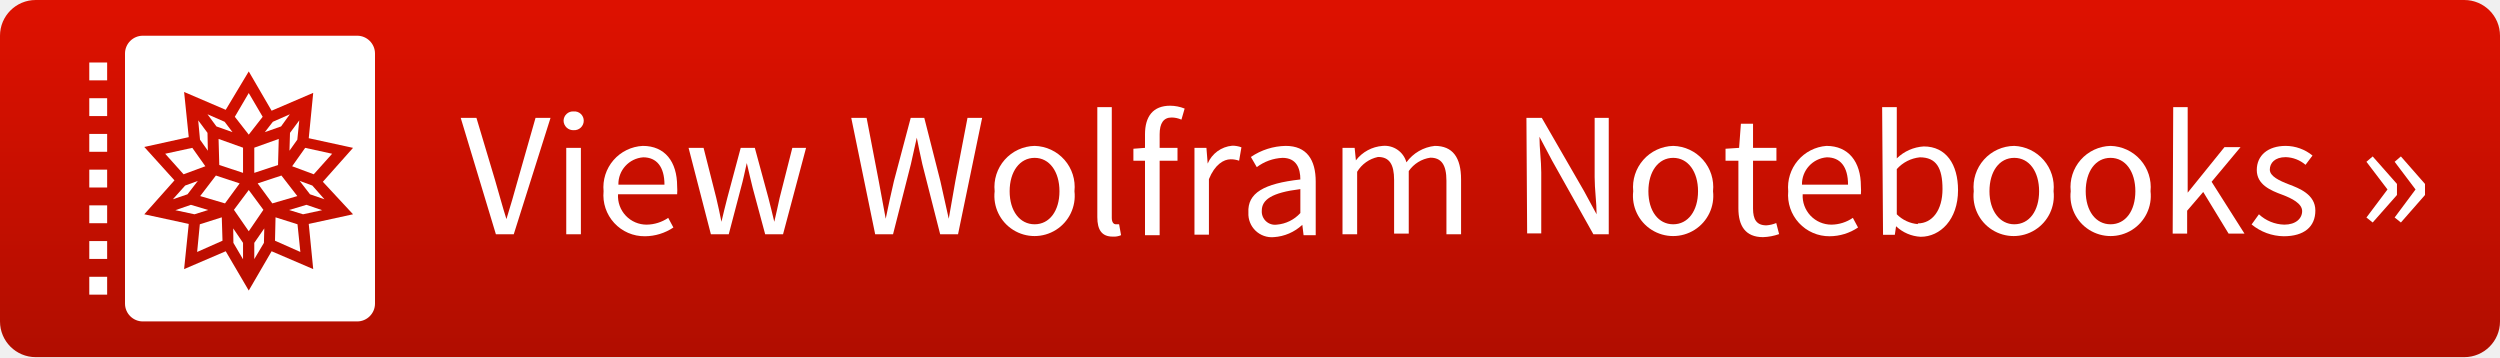
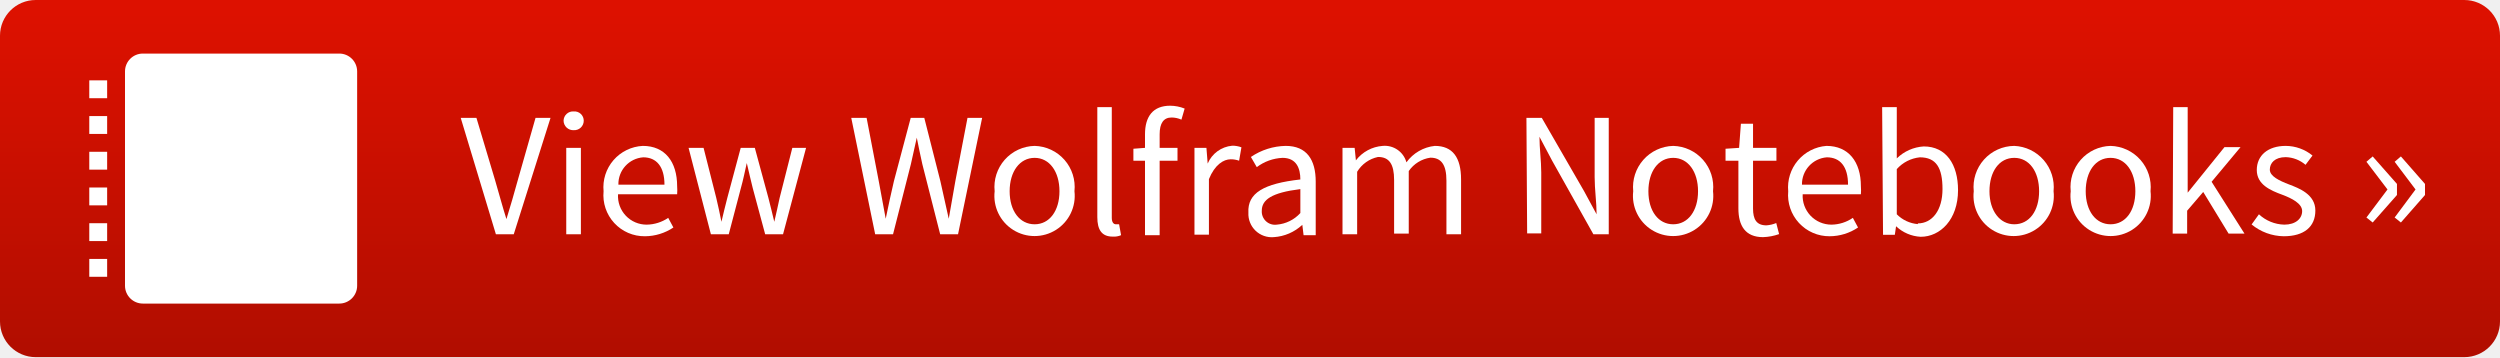
- <svg xmlns="http://www.w3.org/2000/svg" width="140" height="20" id="badge" data-name="badge" viewBox="0 0 140 20">
+ <svg xmlns="http://www.w3.org/2000/svg" width="140" height="20" id="badge" viewBox="0 0 140 20">
  <defs>
    <style>.cls-1{fill:url(#linear-gradient);}.cls-2{fill:#fff;}</style>
    <linearGradient id="linear-gradient" x1="70" y1="0.7" x2="70" y2="21.56" gradientTransform="translate(140 20) rotate(-180)" gradientUnits="userSpaceOnUse">
      <stop offset="0" stop-color="#d10" />
      <stop offset="1" stop-color="#ad0d00" />
    </linearGradient>
  </defs>
  <rect class="cls-1" width="140" height="20" rx="2" transform="translate(140 20) rotate(180)" />
-   <rect class="cls-2" x="5" y="3.5" width="1" height="1" />
-   <rect class="cls-2" x="5" y="5.5" width="1" height="1" />
-   <rect class="cls-2" x="5" y="7.5" width="1" height="1" />
-   <rect class="cls-2" x="5" y="9.5" width="1" height="1" />
-   <rect class="cls-2" x="5" y="11.5" width="1" height="1" />
-   <rect class="cls-2" x="5" y="13.5" width="1" height="1" />
-   <rect class="cls-2" x="5" y="15.5" width="1" height="1" />
-   <polygon class="cls-2" points="11.19 12.56 11.04 14.11 12.46 13.48 12.42 12.17 11.19 12.56" />
-   <polygon class="cls-2" points="11.64 8.44 11.62 7.44 11.1 6.74 11.2 7.82 11.64 8.44" />
-   <polygon class="cls-2" points="11.08 10.13 10.37 10.39 9.68 11.16 10.5 10.88 11.08 10.13" />
-   <polygon class="cls-2" points="13.02 7.4 12.58 6.82 11.62 6.4 12.12 7.08 13.02 7.4" />
-   <polygon class="cls-2" points="10.69 11.47 9.82 11.77 10.89 12 11.66 11.76 10.69 11.47" />
-   <polygon class="cls-2" points="11.5 9.31 10.77 8.28 9.25 8.61 10.28 9.76 11.5 9.31" />
-   <polygon class="cls-2" points="14.71 6.54 13.93 5.21 13.15 6.54 13.93 7.54 14.71 6.54" />
-   <polygon class="cls-2" points="16.65 7.82 16.76 6.74 16.24 7.44 16.21 8.44 16.65 7.82" />
-   <polygon class="cls-2" points="16.23 6.4 15.28 6.82 14.83 7.4 15.74 7.08 16.23 6.4" />
-   <polygon class="cls-2" points="14.24 9.68 15.57 9.24 15.61 7.78 14.24 8.27 14.24 9.68" />
-   <polygon class="cls-2" points="12.28 9.24 13.61 9.68 13.61 8.27 12.24 7.78 12.28 9.24" />
-   <polygon class="cls-2" points="16.19 11.76 16.97 12 18.04 11.77 17.16 11.47 16.19 11.76" />
-   <polygon class="cls-2" points="16.78 10.13 17.36 10.88 18.17 11.16 17.49 10.39 16.78 10.13" />
-   <polygon class="cls-2" points="17.09 8.28 16.36 9.31 17.57 9.76 18.6 8.61 17.09 8.28" />
-   <polygon class="cls-2" points="15.43 12.17 15.4 13.48 16.82 14.11 16.66 12.56 15.43 12.17" />
-   <path class="cls-2" d="M20,2H8A1,1,0,0,0,7,3V17a1,1,0,0,0,1,1H20a1,1,0,0,0,1-1V3A1,1,0,0,0,20,2Zm-.23,10-2.48.54.25,2.53-2.33-1-1.28,2.2-1.29-2.2-2.33,1,.26-2.53L8.08,12l1.69-1.9L8.08,8.23l2.49-.55-.26-2.53,2.33,1L13.93,4l1.28,2.2,2.33-1-.25,2.54,2.48.54-1.69,1.9Z" />
-   <polygon class="cls-2" points="14.24 14.51 14.78 13.6 14.8 12.79 14.24 13.6 14.24 14.51" />
-   <polygon class="cls-2" points="13.93 10.64 13.1 11.75 13.93 12.95 14.75 11.75 13.93 10.64" />
-   <polygon class="cls-2" points="13.07 13.6 13.61 14.52 13.61 13.6 13.06 12.79 13.07 13.6" />
-   <polygon class="cls-2" points="15.76 9.83 14.43 10.27 15.25 11.39 16.65 10.98 15.76 9.83" />
-   <polygon class="cls-2" points="12.09 9.83 11.21 10.98 12.6 11.39 13.42 10.27 12.09 9.83" />
+   <rect class="cls-2" x="5" y="6.5" width="1" height="1" />
+   <rect class="cls-2" x="5" y="4.5" width="1" height="1" />
+   <rect class="cls-2" x="5" y="8.5" width="1" height="1" />
+   <rect class="cls-2" x="5" y="10.5" width="1" height="1" />
+   <rect class="cls-2" x="5" y="12.5" width="1" height="1" />
+   <rect class="cls-2" x="5" y="14.5" width="1" height="1" />
  <path class="cls-2" d="M25.8,6.6h.88l1.05,3.51c.23.78.39,1.4.63,2.16h0c.24-.76.41-1.38.63-2.16l1-3.51h.84l-2.06,6.52h-1Z" />
  <path class="cls-2" d="M31.56,6.76a.53.53,0,0,1,.57-.52.52.52,0,0,1,.56.52.53.53,0,0,1-.56.53A.54.54,0,0,1,31.56,6.76Zm.15,1.52h.82v4.84h-.82Z" />
  <path class="cls-2" d="M36,8.17c1.23,0,1.92.88,1.92,2.26a3,3,0,0,1,0,.45H34.61a1.6,1.6,0,0,0,1.61,1.7,2.19,2.19,0,0,0,1.2-.38l.29.54a2.88,2.88,0,0,1-1.59.49,2.3,2.3,0,0,1-2.32-2.52A2.32,2.32,0,0,1,36,8.17Zm1.21,2.17c0-1-.44-1.53-1.19-1.53a1.5,1.5,0,0,0-1.39,1.53Z" />
  <path class="cls-2" d="M38.56,8.28h.84l.71,2.8c.11.45.2.89.29,1.34h0c.11-.45.21-.89.33-1.34l.75-2.8h.79l.76,2.8c.12.45.22.89.33,1.34h0c.11-.45.2-.89.3-1.34l.71-2.8h.77l-1.29,4.84h-1l-.7-2.6c-.12-.46-.21-.9-.33-1.39h0c-.11.49-.2.94-.33,1.4l-.68,2.59h-1Z" />
  <path class="cls-2" d="M47.67,6.6h.86l.68,3.54.39,2.11h0c.14-.71.3-1.41.46-2.11L51,6.6h.76l.9,3.54c.15.69.31,1.4.47,2.11h0c.13-.71.25-1.41.37-2.11l.68-3.54H55l-1.35,6.52h-1l-1-3.93c-.11-.51-.22-1-.31-1.48h0c-.11.51-.22,1-.33,1.48l-1,3.93h-1Z" />
  <path class="cls-2" d="M57.94,8.17a2.3,2.3,0,0,1,2.23,2.54,2.25,2.25,0,1,1-4.47,0A2.3,2.3,0,0,1,57.94,8.17Zm0,4.39c.83,0,1.39-.75,1.39-1.85s-.56-1.87-1.39-1.87-1.4.76-1.4,1.87S57.11,12.56,57.94,12.56Z" />
  <path class="cls-2" d="M61.45,6h.81V12.2c0,.26.11.36.23.36l.18,0,.11.61a1,1,0,0,1-.47.08c-.61,0-.86-.38-.86-1.09Z" />
  <path class="cls-2" d="M66.16,6.7a1.37,1.37,0,0,0-.55-.12c-.45,0-.67.32-.67.94v.76h1V9h-1v4.17h-.82V9h-.65V8.33l.65-.05V7.52c0-1,.45-1.6,1.41-1.6a2.2,2.2,0,0,1,.81.16Z" />
  <path class="cls-2" d="M66.89,8.28h.67l.07.88h0a1.65,1.65,0,0,1,1.37-1,1.38,1.38,0,0,1,.52.09L69.39,9a1.36,1.36,0,0,0-.47-.08c-.4,0-.89.3-1.22,1.11v3.11h-.81Z" />
  <path class="cls-2" d="M72.82,10.05c0-.61-.21-1.21-1-1.21a2.58,2.58,0,0,0-1.44.52l-.33-.57A3.57,3.57,0,0,1,72,8.17c1.18,0,1.68.78,1.68,2v3H73l-.07-.58h0a2.58,2.58,0,0,1-1.6.69,1.31,1.31,0,0,1-1.42-1.37C69.85,10.81,70.77,10.28,72.82,10.05ZM71.5,12.58a2,2,0,0,0,1.32-.65V10.59c-1.62.2-2.16.6-2.16,1.21A.74.74,0,0,0,71.5,12.58Z" />
  <path class="cls-2" d="M75.18,8.28h.68l.07.7h0a2.08,2.08,0,0,1,1.5-.81,1.26,1.26,0,0,1,1.33.92,2.26,2.26,0,0,1,1.59-.92c1,0,1.47.65,1.47,1.88v3.07H81v-3c0-.9-.29-1.29-.9-1.29a1.77,1.77,0,0,0-1.21.75v3.5h-.82v-3c0-.9-.28-1.29-.9-1.29A1.79,1.79,0,0,0,76,9.62v3.5h-.82Z" />
  <path class="cls-2" d="M85.48,6.6h.86l2.36,4.09L89.41,12h0c0-.65-.11-1.39-.11-2.08V6.6h.79v6.52h-.86L86.92,9l-.71-1.34h0c0,.65.1,1.35.1,2v3.41h-.79Z" />
  <path class="cls-2" d="M93.7,8.17a2.3,2.3,0,0,1,2.23,2.54,2.25,2.25,0,1,1-4.47,0A2.31,2.31,0,0,1,93.7,8.17Zm0,4.39c.83,0,1.39-.75,1.39-1.85s-.56-1.87-1.39-1.87-1.39.76-1.39,1.87S92.87,12.56,93.7,12.56Z" />
  <path class="cls-2" d="M97.35,9h-.72V8.33l.76-.05.1-1.35h.68V8.28h1.31V9H98.17v2.68c0,.6.19.94.75.94a1.77,1.77,0,0,0,.55-.13l.16.62a3,3,0,0,1-.9.17c-1,0-1.38-.65-1.38-1.61Z" />
  <path class="cls-2" d="M102.28,8.17c1.23,0,1.93.88,1.93,2.26a2.9,2.9,0,0,1,0,.45h-3.26a1.61,1.61,0,0,0,1.61,1.7,2.16,2.16,0,0,0,1.2-.38l.29.54a2.86,2.86,0,0,1-1.59.49,2.31,2.31,0,0,1-2.32-2.52A2.33,2.33,0,0,1,102.28,8.17Zm1.21,2.17c0-1-.43-1.53-1.19-1.53a1.51,1.51,0,0,0-1.39,1.53Z" />
  <path class="cls-2" d="M105.4,6h.82V8l0,.87a2.36,2.36,0,0,1,1.51-.67c1.25,0,1.92,1,1.92,2.45,0,1.65-1,2.61-2.09,2.61a2.16,2.16,0,0,1-1.38-.59h0l-.07.48h-.66Zm2,6.51c.8,0,1.38-.73,1.38-1.92s-.35-1.78-1.27-1.78a2,2,0,0,0-1.29.66V12A1.88,1.88,0,0,0,107.4,12.55Z" />
  <path class="cls-2" d="M112.8,8.17A2.31,2.31,0,0,1,115,10.71a2.25,2.25,0,1,1-4.47,0A2.3,2.3,0,0,1,112.8,8.17Zm0,4.39c.84,0,1.39-.75,1.39-1.85s-.55-1.87-1.39-1.87-1.39.76-1.39,1.87S112,12.56,112.8,12.56Z" />
  <path class="cls-2" d="M118.19,8.17a2.31,2.31,0,0,1,2.24,2.54,2.25,2.25,0,1,1-4.47,0A2.3,2.3,0,0,1,118.19,8.17Zm0,4.39c.84,0,1.39-.75,1.39-1.85s-.55-1.87-1.39-1.87-1.39.76-1.39,1.87S117.37,12.56,118.19,12.56Z" />
  <path class="cls-2" d="M121.7,6h.81v4.79h0l2.06-2.55h.9l-1.62,1.94,1.84,2.9h-.89l-1.42-2.33-.9,1.05v1.28h-.81Z" />
  <path class="cls-2" d="M126.5,12a2.16,2.16,0,0,0,1.42.58c.64,0,1-.34,1-.76s-.57-.71-1.1-.91c-.69-.25-1.44-.58-1.44-1.39S127,8.17,128,8.17a2.39,2.39,0,0,1,1.5.54l-.39.52A1.78,1.78,0,0,0,128,8.8c-.61,0-.89.33-.89.7s.53.62,1.08.83,1.47.55,1.47,1.46-.63,1.44-1.77,1.44a2.89,2.89,0,0,1-1.8-.66Z" />
  <path class="cls-2" d="M133.7,10.61l-1.18-1.55.35-.3,1.36,1.54v.62l-1.36,1.54-.35-.28Zm1.57,0L134.1,9.06l.35-.3,1.35,1.54v.62l-1.35,1.54-.35-.28Z" />
+   <rect class="cls-2" x="7" y="3" width="13" height="14" rx="1" />
</svg>
